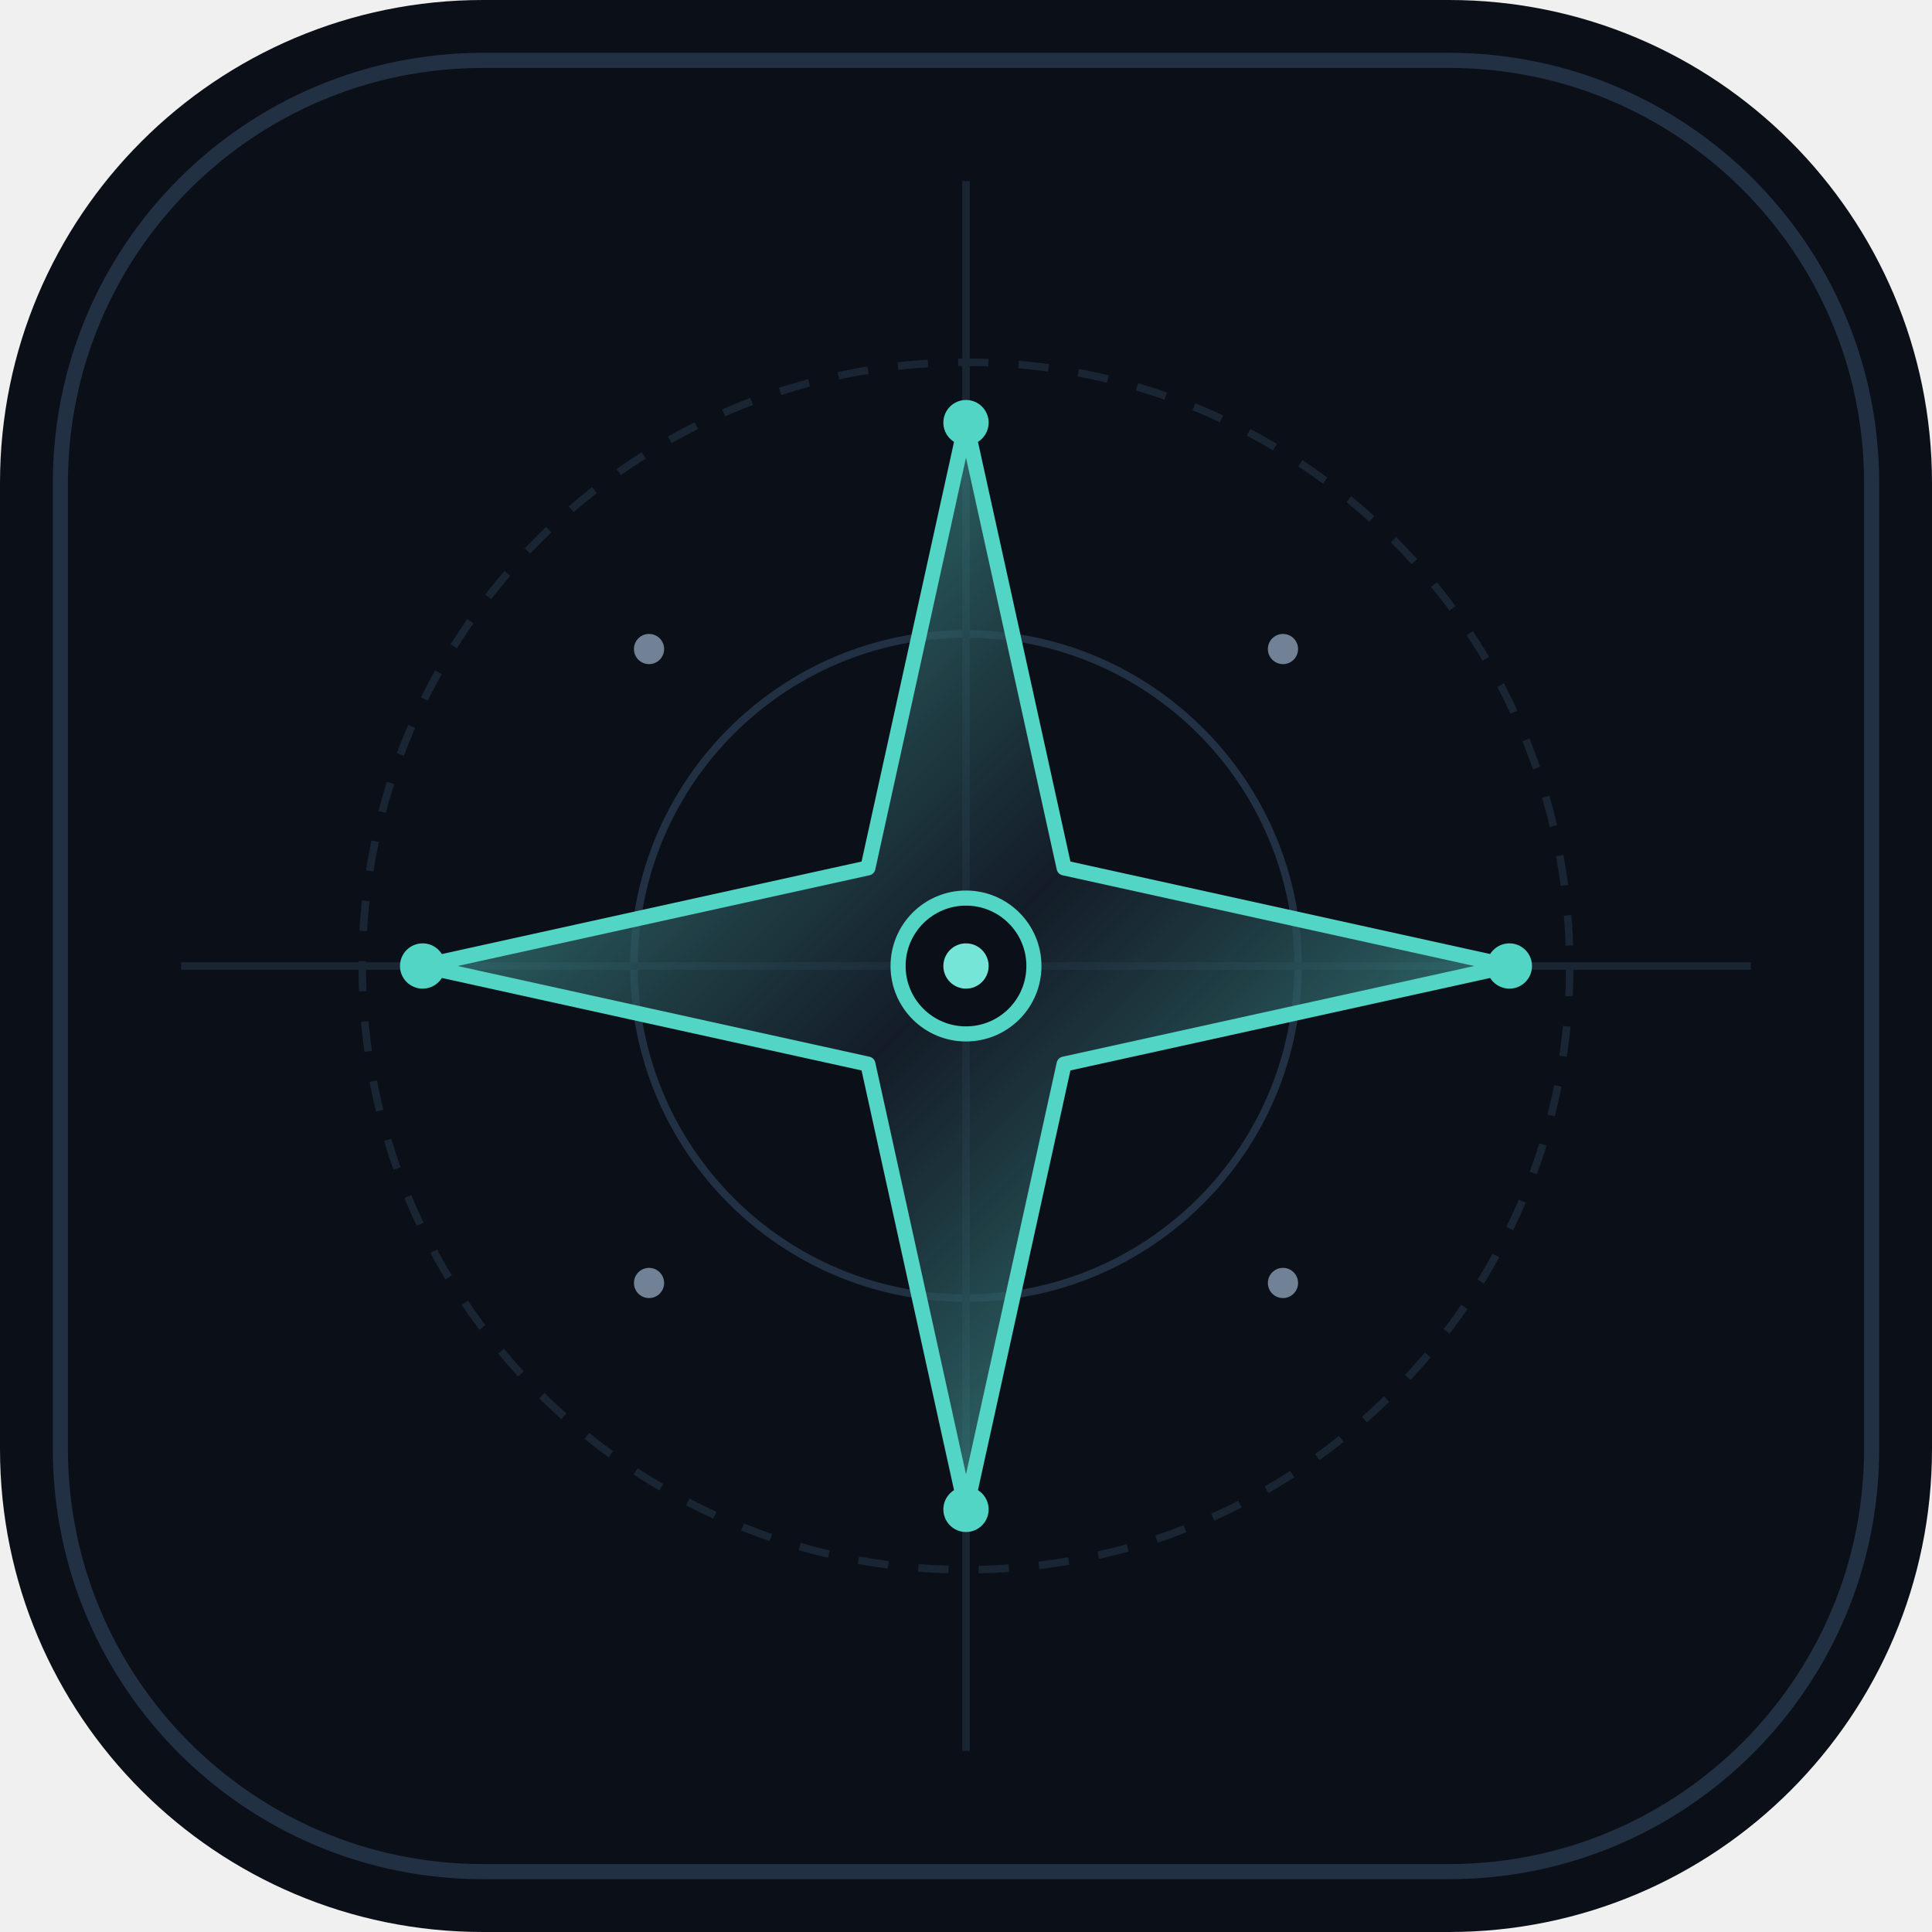
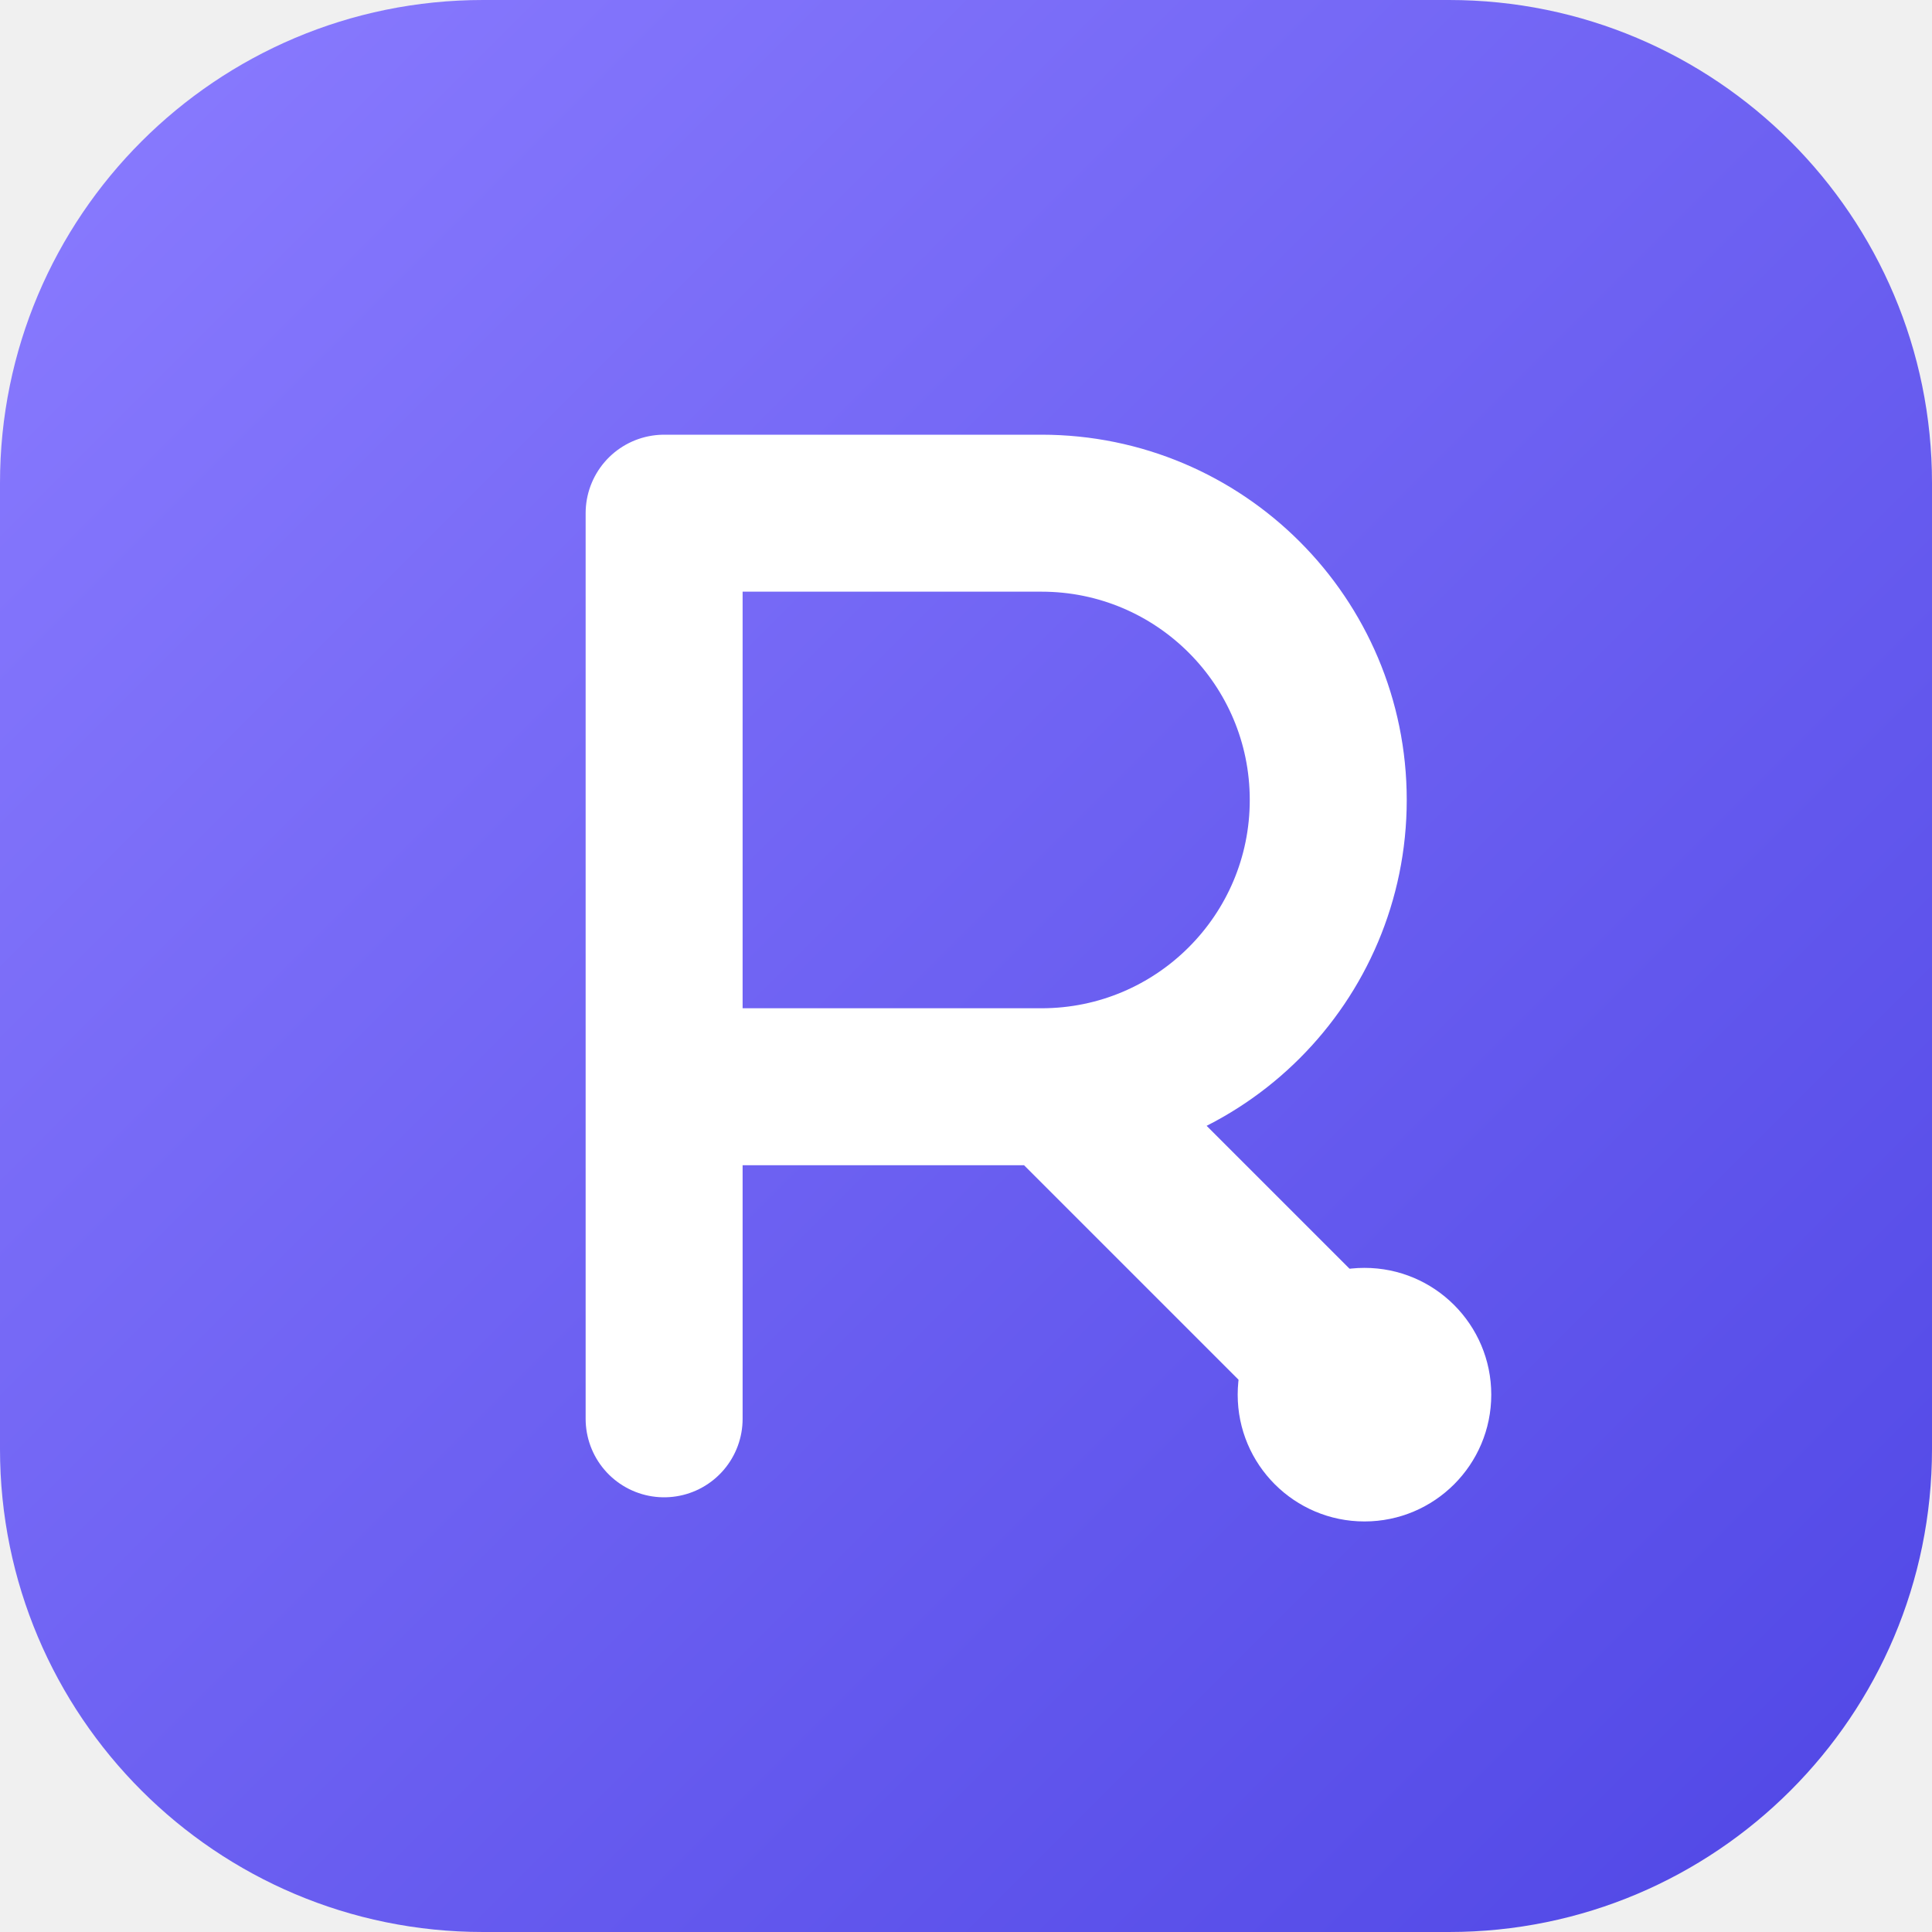
- <svg xmlns="http://www.w3.org/2000/svg" viewBox="0 0 512 512" fill="none">
-   <rect width="512" height="512" rx="128" fill="#0B1018" />
-   <rect x="16" y="16" width="480" height="480" rx="112" stroke="#223044" stroke-width="4" />
-   <circle cx="256" cy="256" r="160" stroke="#1A2533" stroke-width="2" stroke-dasharray="8 8" />
-   <circle cx="256" cy="256" r="88" stroke="#223044" stroke-width="2" />
-   <line x1="256" y1="48" x2="256" y2="464" stroke="#1A2533" stroke-width="2" />
-   <line x1="48" y1="256" x2="464" y2="256" stroke="#1A2533" stroke-width="2" />
-   <path d="M256 112L282 230L400 256L282 282L256 400L230 282L112 256L230 230Z" fill="url(#replex-grad)" stroke="#52D5C5" stroke-width="4" stroke-linejoin="round" />
-   <circle cx="256" cy="256" r="18" fill="#0B1018" stroke="#52D5C5" stroke-width="4" />
-   <circle cx="256" cy="256" r="6" fill="#75E5D7" />
-   <circle cx="256" cy="112" r="6" fill="#52D5C5" />
-   <circle cx="400" cy="256" r="6" fill="#52D5C5" />
-   <circle cx="256" cy="400" r="6" fill="#52D5C5" />
-   <circle cx="112" cy="256" r="6" fill="#52D5C5" />
-   <circle cx="340" cy="172" r="4" fill="#718296" />
-   <circle cx="340" cy="340" r="4" fill="#718296" />
-   <circle cx="172" cy="340" r="4" fill="#718296" />
-   <circle cx="172" cy="172" r="4" fill="#718296" />
+ <svg xmlns="http://www.w3.org/2000/svg" width="32" height="32" viewBox="0 0 32 32">
  <defs>
-     <linearGradient id="replex-grad" x1="112" y1="112" x2="400" y2="400" gradientUnits="userSpaceOnUse">
-       <stop stop-color="#52D5C5" stop-opacity="0.85" />
-       <stop offset="0.5" stop-color="#1A2533" stop-opacity="0.6" />
-       <stop offset="1" stop-color="#52D5C5" stop-opacity="0.95" />
+     <linearGradient id="g" x1="0" y1="0" x2="32" y2="32" gradientUnits="userSpaceOnUse">
+       <stop stop-color="#8B7CFF" />
+       <stop offset="1" stop-color="#4F46E5" />
    </linearGradient>
  </defs>
+   <rect width="32" height="32" rx="8" fill="url(#g)" />
+   <path d="M11 23.5V8.5h6.25a4.75 4.75 0 0 1 0 9.5H11m6.5 0 4 4" fill="none" stroke="#fff" stroke-width="2.6" stroke-linecap="round" stroke-linejoin="round" />
+   <circle cx="22.6" cy="23.1" r="2.1" fill="#fff" />
</svg>
